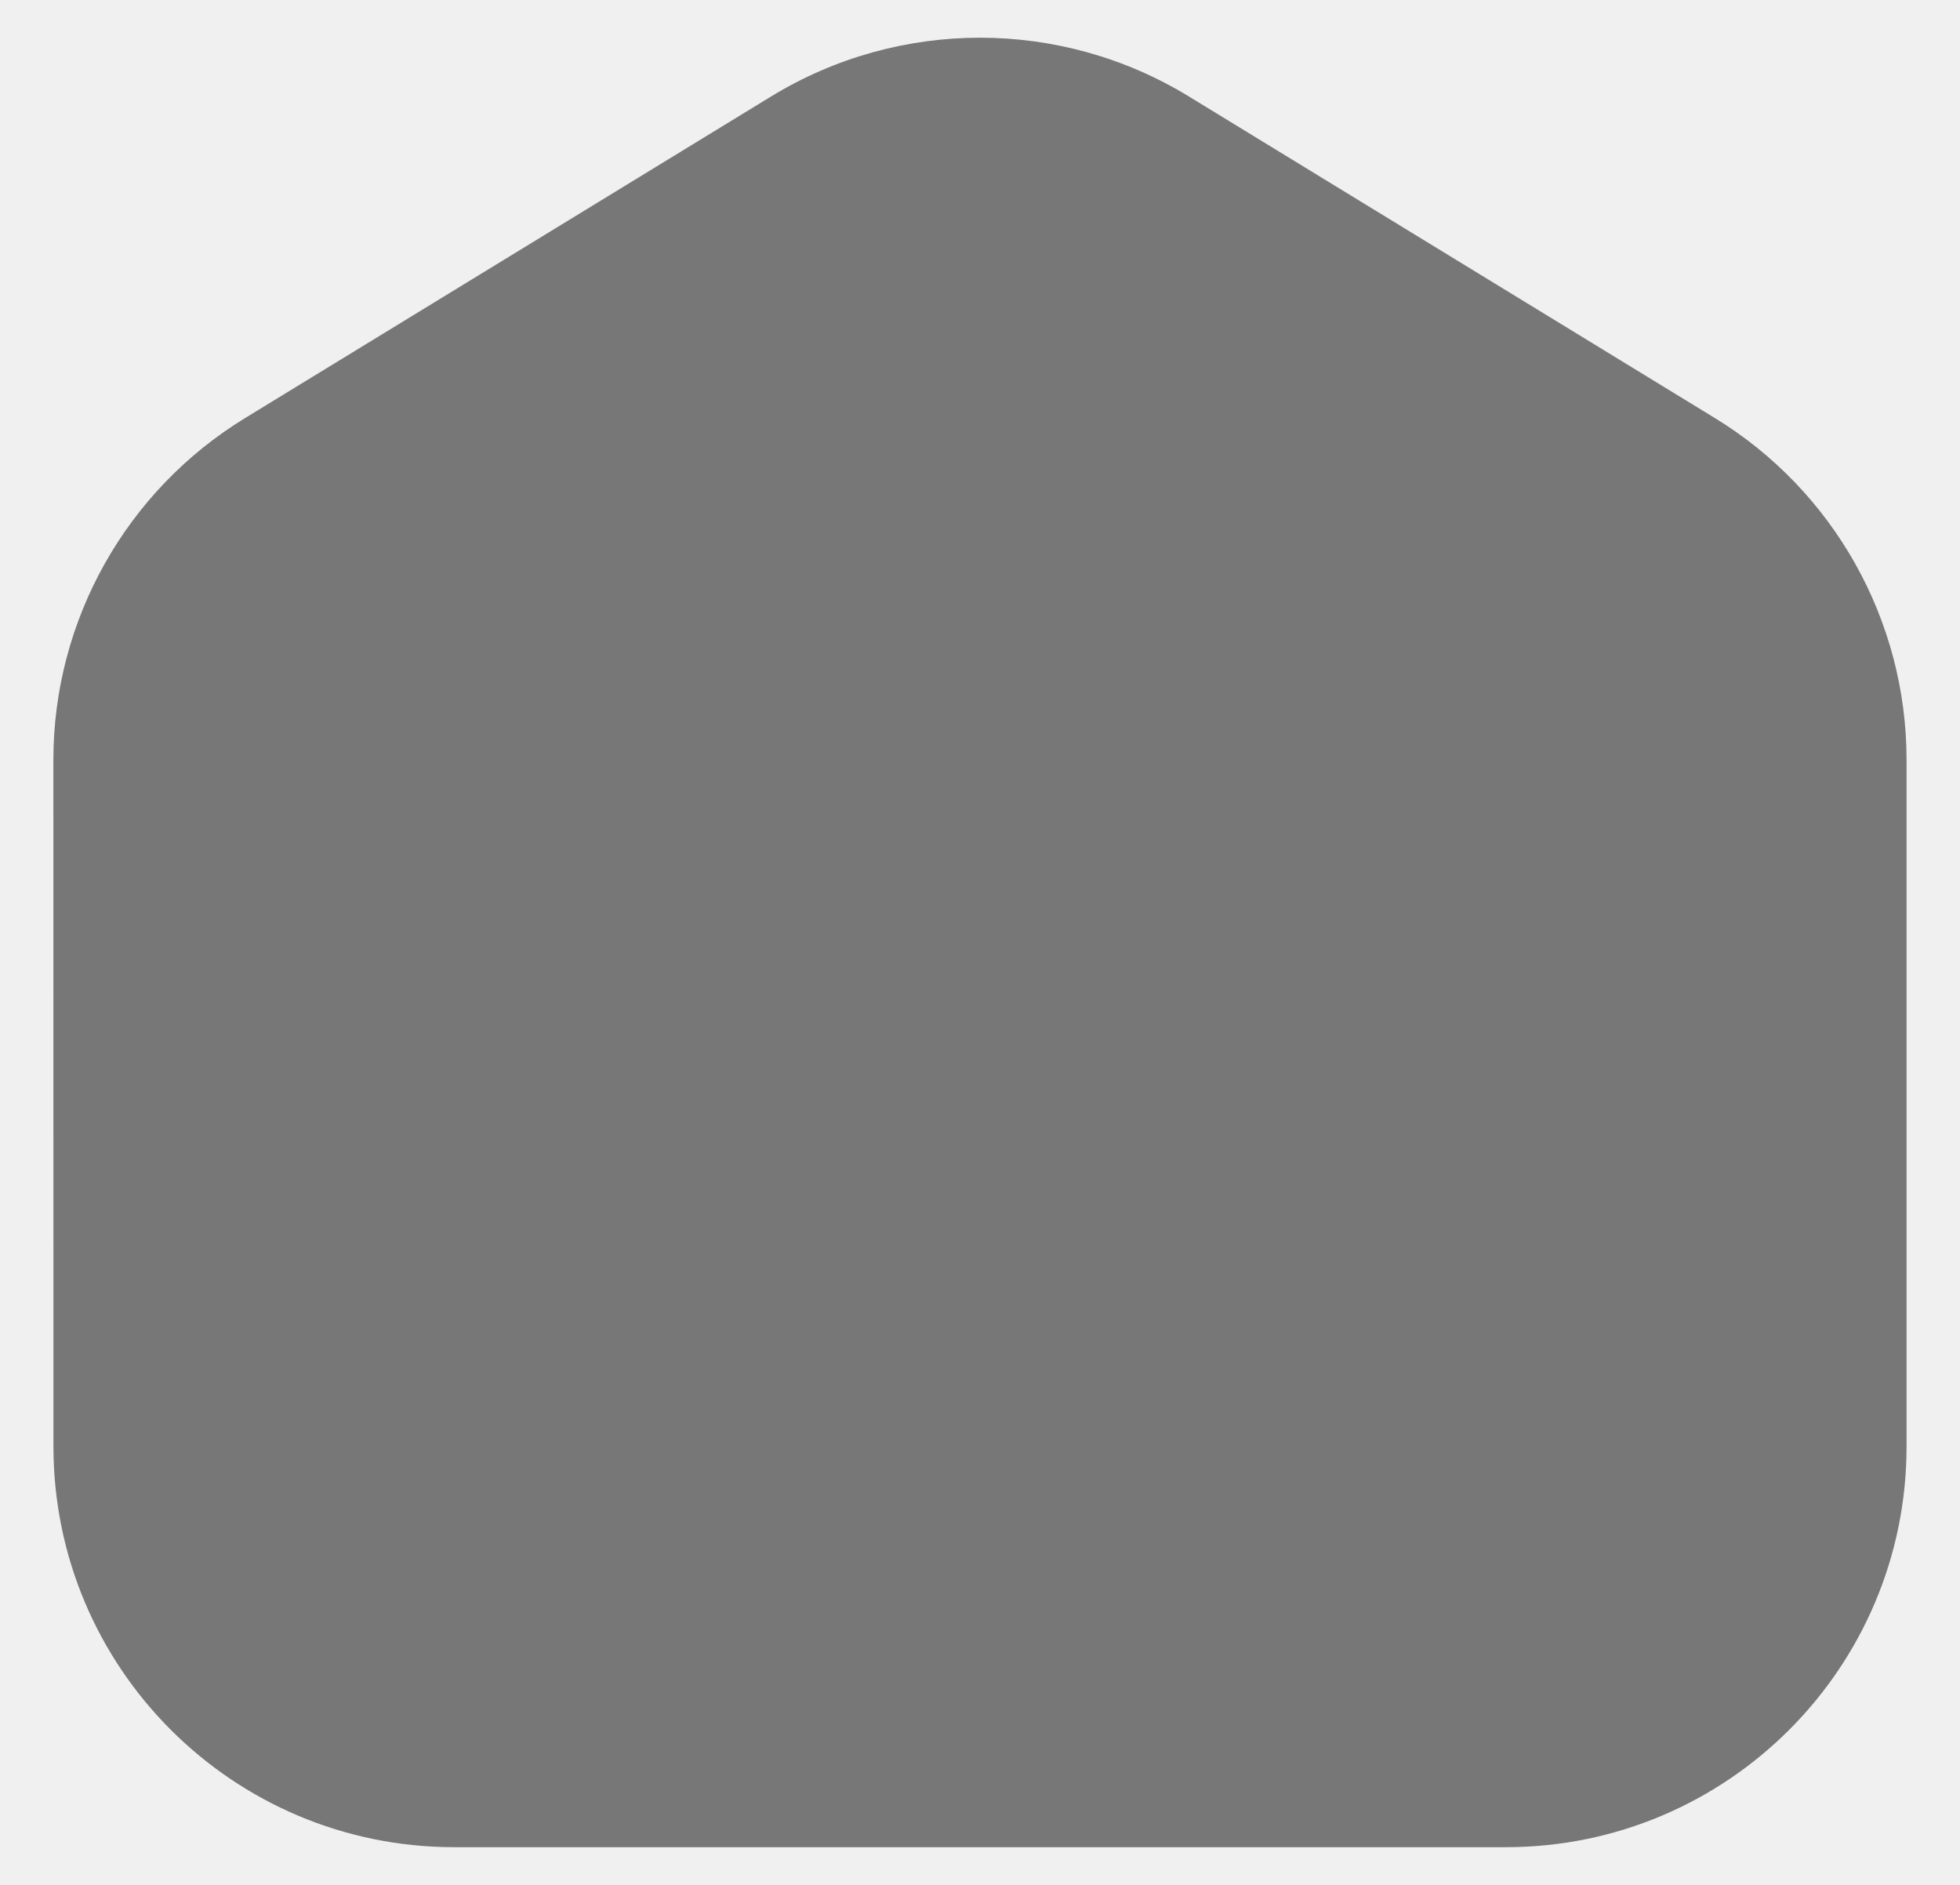
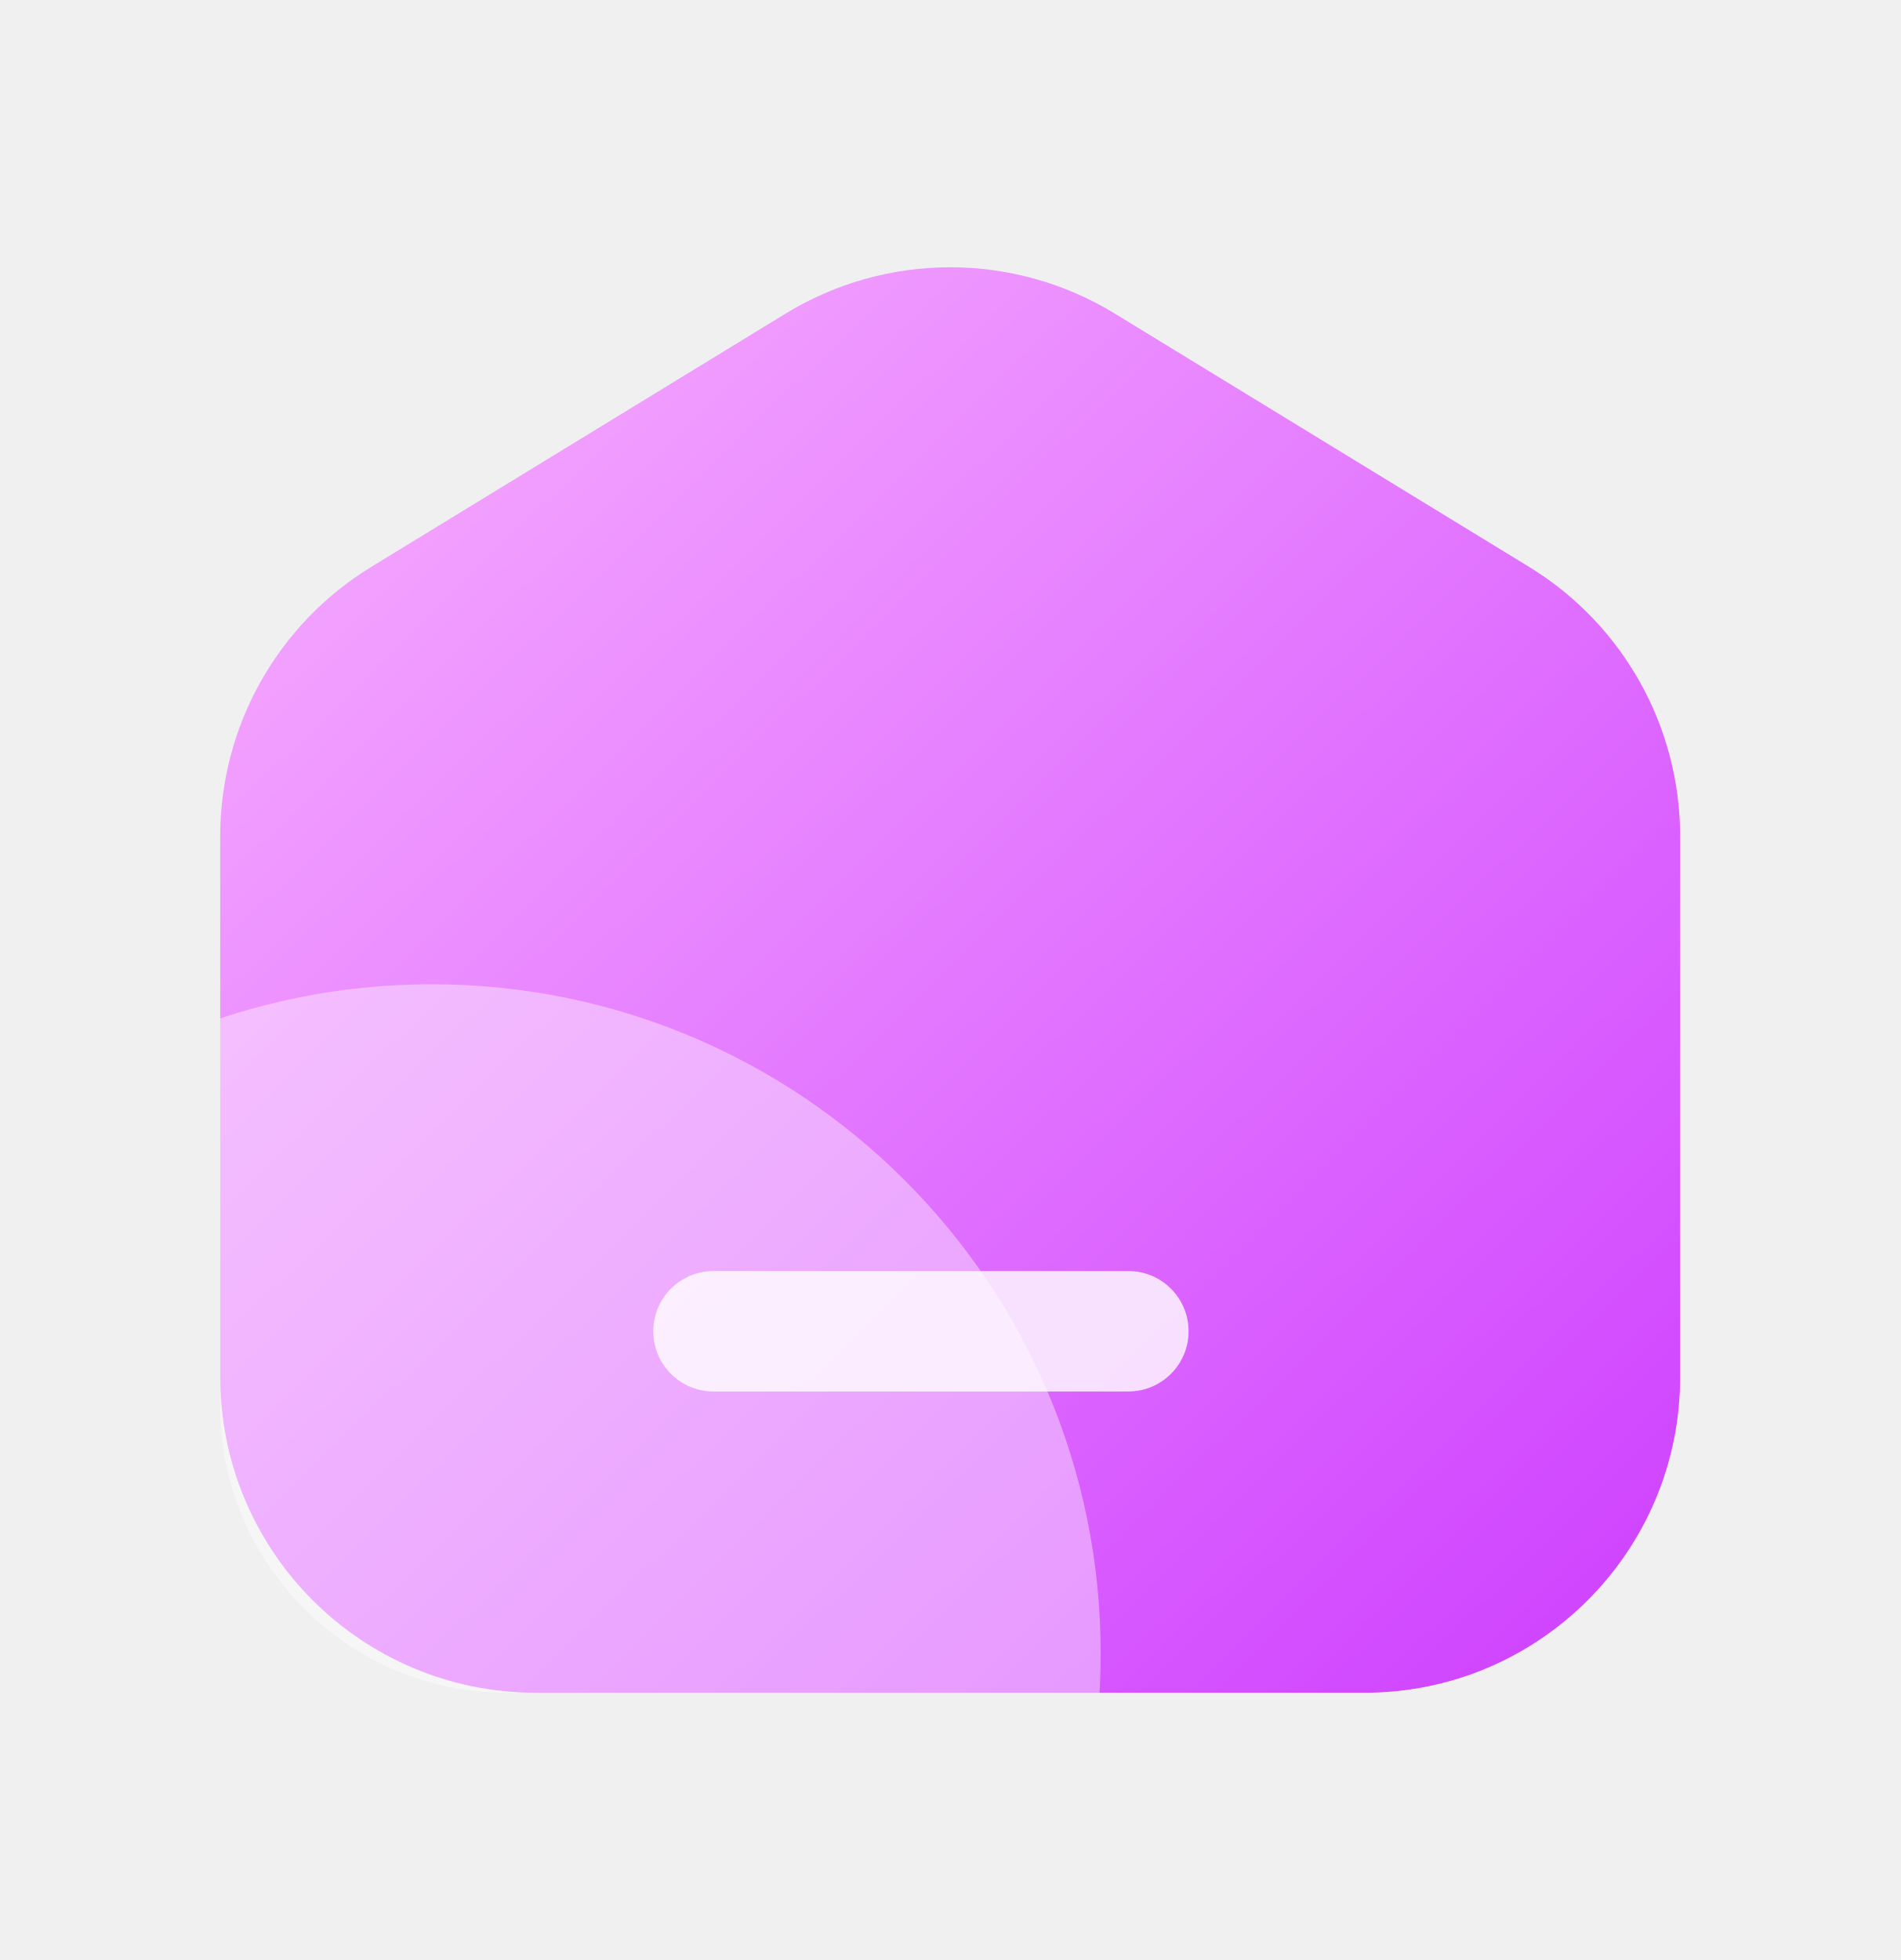
- <svg xmlns="http://www.w3.org/2000/svg" width="26" height="25" viewBox="0 0 26 25" fill="none">
-   <path d="M0.708 10.08C0.708 8.228 1.672 6.51 3.251 5.545L10.228 1.28C11.929 0.24 14.071 0.24 15.772 1.28L22.749 5.545C24.328 6.511 25.291 8.229 25.291 10.08V19.185C25.291 22.12 22.912 24.5 19.976 24.5H6.024C3.088 24.5 0.709 22.12 0.709 19.185L0.708 10.08Z" fill="#777777" />
+ <svg xmlns="http://www.w3.org/2000/svg" width="32" height="33" viewBox="0 0 32 33" fill="none">
+   <g clip-path="url(#clip0_1505_8589)">
+     <path d="M3.708 14.08C3.708 12.229 4.672 10.51 6.251 9.545L13.228 5.28C14.929 4.24 17.071 4.24 18.772 5.28L25.749 9.545C27.328 10.511 28.291 12.229 28.291 14.08V23.185C28.291 26.12 25.912 28.5 22.976 28.5H9.024C6.088 28.5 3.709 26.12 3.709 23.185L3.708 14.08Z" fill="url(#paint0_linear_1505_8589)" />
+     <circle cx="7.267" cy="27.839" r="11.267" fill="white" fill-opacity="0.4" />
+     <g filter="url(#filter0_b_1505_8589)">
+       <rect x="11" y="21.4" width="9.014" height="2.028" rx="1.014" fill="url(#paint1_linear_1505_8589)" fill-opacity="0.8" />
+     </g>
+   </g>
+   <defs>
+     <filter id="filter0_b_1505_8589" x="7.781" y="18.181" width="15.452" height="8.466" filterUnits="userSpaceOnUse" color-interpolation-filters="sRGB">
+       <feFlood flood-opacity="0" result="BackgroundImageFix" />
+       <feGaussianBlur in="BackgroundImageFix" stdDeviation="1.61" />
+       <feComposite in2="SourceAlpha" operator="in" result="effect1_backgroundBlur_1505_8589" />
+       <feBlend mode="normal" in="SourceGraphic" in2="effect1_backgroundBlur_1505_8589" result="shape" />
+     </filter>
+     <linearGradient id="paint0_linear_1505_8589" x1="28.291" y1="28.5" x2="4.298" y2="3.924" gradientUnits="userSpaceOnUse">
+       <stop stop-color="#CD3EFF" />
+       <stop offset="1" stop-color="#F9B2FF" />
+     </linearGradient>
+     <linearGradient id="paint1_linear_1505_8589" x1="15.302" y1="22.668" x2="14.997" y2="20.761" gradientUnits="userSpaceOnUse">
+       <stop offset="1" stop-color="white" />
+     </linearGradient>
+     <clipPath id="clip0_1505_8589">
+       <path d="M3.708 4.5H28.291V23.671C28.291 26.338 26.13 28.5 23.463 28.5H8.537C5.87 28.5 3.708 26.338 3.708 23.671V4.5Z" fill="white" />
+     </clipPath>
+   </defs>
</svg>
